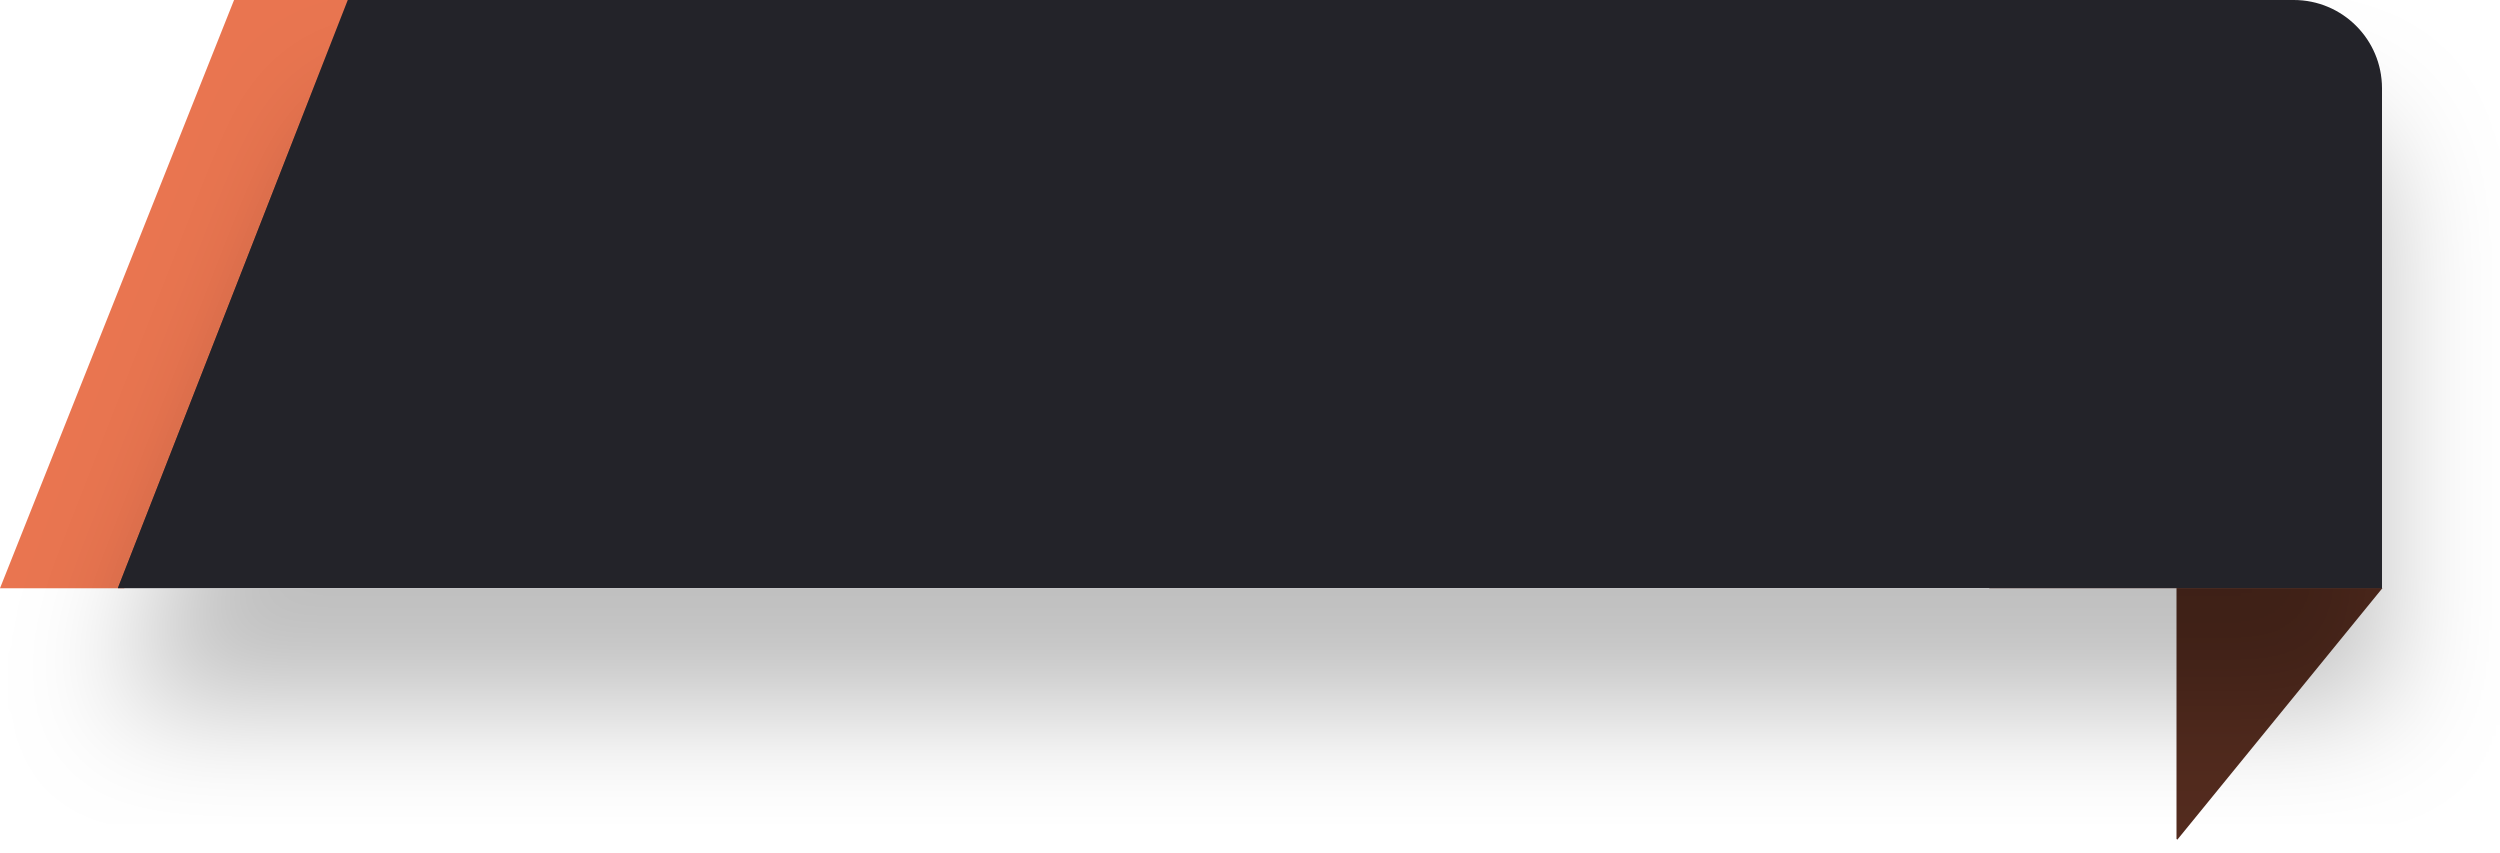
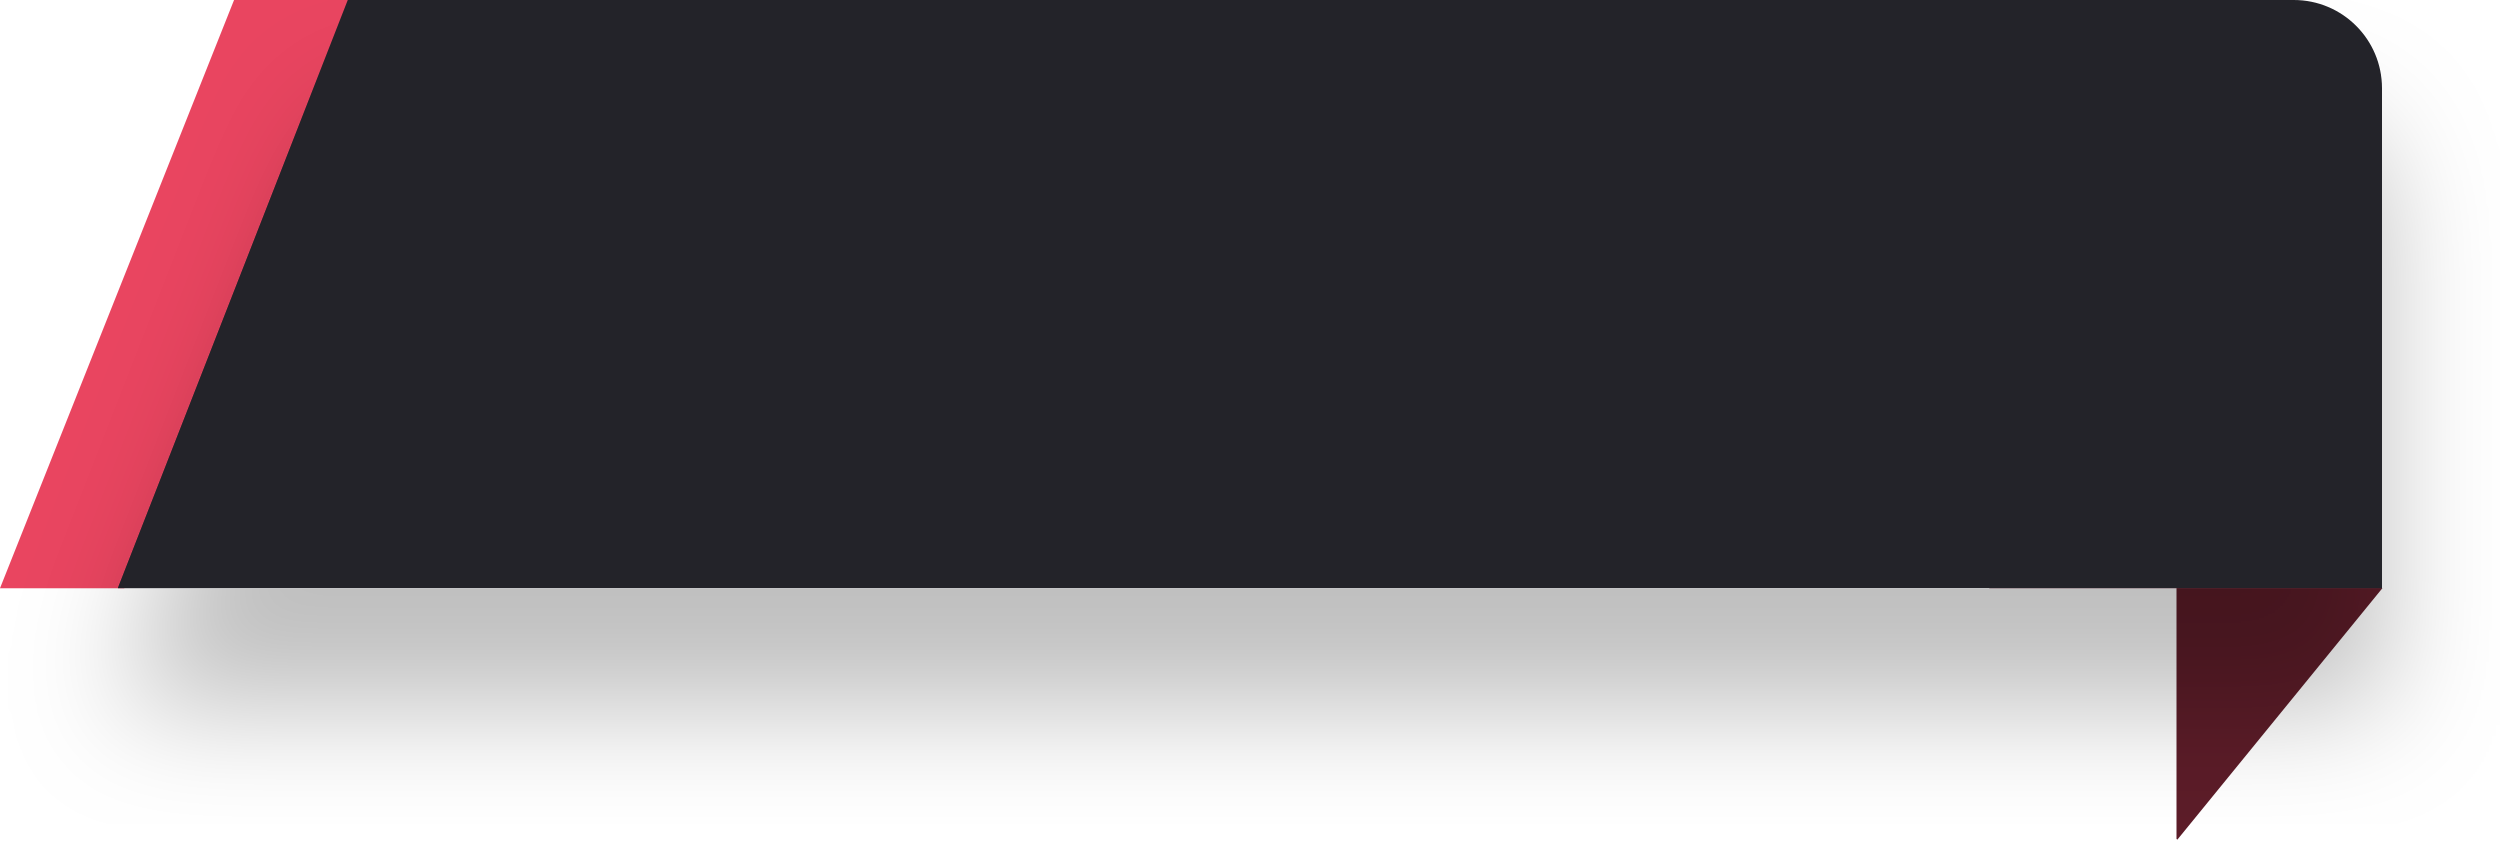
<svg xmlns="http://www.w3.org/2000/svg" width="85" height="29" viewBox="0 0 85 29" fill="none">
-   <path fill-rule="evenodd" clip-rule="evenodd" d="M0 20H4.225L11.991 0H7.958L0 20Z" fill="#E97550" />
-   <path fill-rule="evenodd" clip-rule="evenodd" d="M81 20L72.97 13.452L67.631 20H74.001V28.524L74.03 28.548L81 20ZM66.001 22.001V21.998L66 22L66.001 22.001Z" fill="#532B1E" />
+   <path fill-rule="evenodd" clip-rule="evenodd" d="M0 20H4.225L11.991 0H7.958L0 20Z" fill="#E94560" />
+   <path fill-rule="evenodd" clip-rule="evenodd" d="M81 20L72.97 13.452L67.631 20H74.001V28.524L74.03 28.548L81 20ZM66.001 22.001V21.998L66 22L66.001 22.001Z" fill="#5c1c28" />
  <g filter="url(#filter0_d_1319_125)">
    <path fill-rule="evenodd" clip-rule="evenodd" d="M4 20H80.988V3C80.988 1.343 79.644 0 77.988 0H11.824L4 20Z" fill="#232329" />
  </g>
  <defs>
    <filter id="filter0_d_1319_125" x="0" y="0" width="84.984" height="28" filterUnits="userSpaceOnUse" color-interpolation-filters="sRGB">
      <feFlood flood-opacity="0" result="BackgroundImageFix" />
      <feColorMatrix in="SourceAlpha" type="matrix" values="0 0 0 0 0 0 0 0 0 0 0 0 0 0 0 0 0 0 127 0" result="hardAlpha" />
      <feOffset dy="4" />
      <feGaussianBlur stdDeviation="2" />
      <feComposite in2="hardAlpha" operator="out" />
      <feColorMatrix type="matrix" values="0 0 0 0 0 0 0 0 0 0 0 0 0 0 0 0 0 0 0.25 0" />
      <feBlend mode="normal" in2="BackgroundImageFix" result="effect1_dropShadow_1319_125" />
      <feBlend mode="normal" in="SourceGraphic" in2="effect1_dropShadow_1319_125" result="shape" />
    </filter>
  </defs>
</svg>
